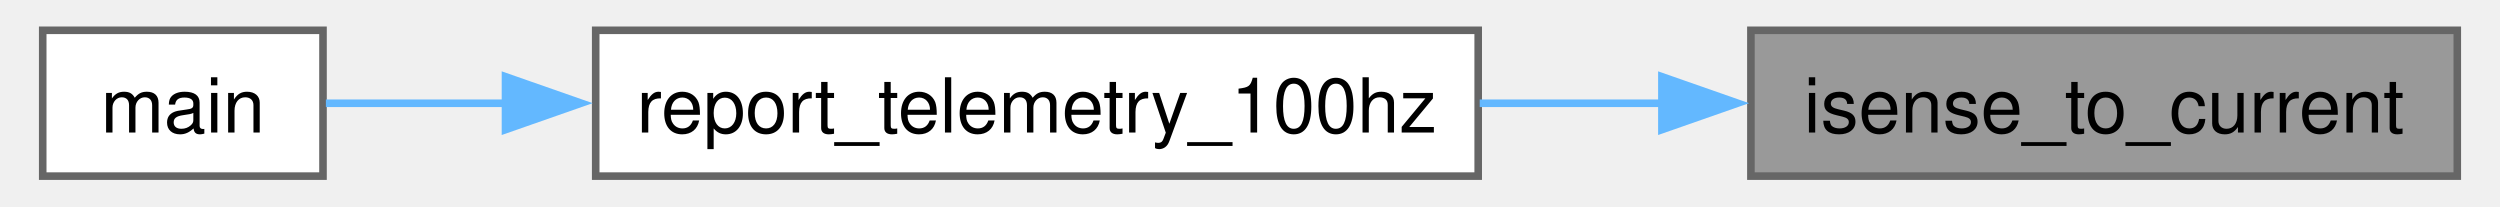
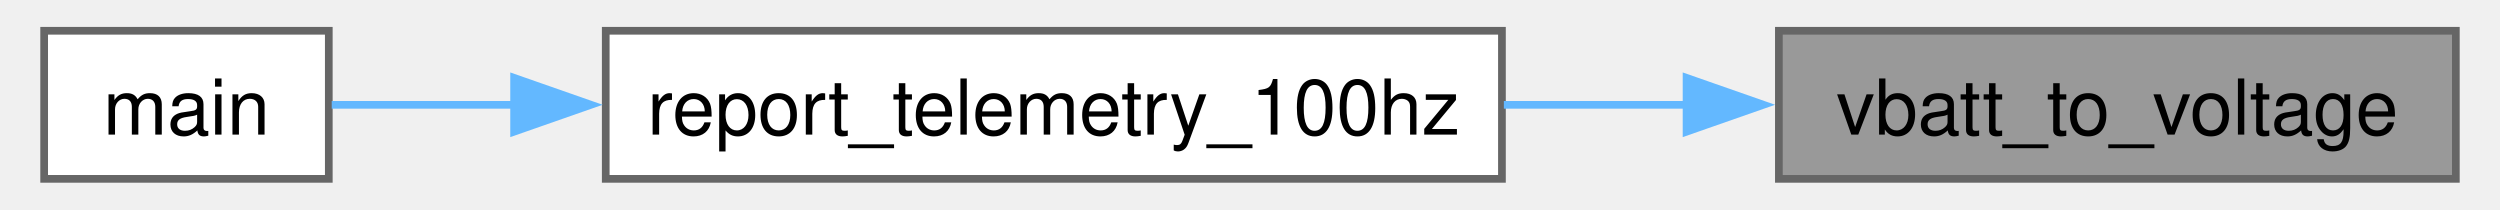
- <svg xmlns="http://www.w3.org/2000/svg" xmlns:xlink="http://www.w3.org/1999/xlink" width="327pt" height="27pt" viewBox="0.00 0.00 326.75 27.25">
+ <svg xmlns="http://www.w3.org/2000/svg" xmlns:xlink="http://www.w3.org/1999/xlink" width="322pt" height="27pt" viewBox="0.00 0.00 321.50 27.25">
  <g id="graph0" class="graph" transform="scale(1 1) rotate(0) translate(4 23.25)">
    <g id="Node000001" class="node">
      <g id="a_Node000001">
        <a xlink:title=" ">
-           <polygon fill="#999999" stroke="#666666" points="318.75,-19.25 225.5,-19.25 225.5,0 318.75,0 318.75,-19.25" />
-           <text text-anchor="middle" x="272.12" y="-5.75" font-family="Helvetica,sans-Serif" font-size="10.00">isense_to_current</text>
+           <polygon fill="#999999" stroke="#666666" points="313.5,-19.25 225.5,-19.25 225.5,0 313.5,0 313.5,-19.25" />
+           <text text-anchor="middle" x="269.5" y="-5.75" font-family="Helvetica,sans-Serif" font-size="10.00">vbatt_to_voltage</text>
        </a>
      </g>
    </g>
    <g id="Node000002" class="node">
      <g id="a_Node000002">
        <a xlink:href="a__box_2telemetry_2telemetry_8c.html#ad17b4787e885938a20f35bd144928f22" target="_top" xlink:title="Reports telemetry data at 100 Hz rate Includes: Pack analog stats and cell telemetry.">
          <polygon fill="white" stroke="#666666" points="189.5,-19.25 73,-19.25 73,0 189.5,0 189.5,-19.25" />
          <text text-anchor="middle" x="131.25" y="-5.75" font-family="Helvetica,sans-Serif" font-size="10.00">report_telemetry_100hz</text>
        </a>
      </g>
    </g>
    <g id="edge1_Node000001_Node000002" class="edge">
      <g id="a_edge1_Node000001_Node000002">
        <a xlink:title=" ">
-           <path fill="none" stroke="#63b8ff" d="M213.81,-9.62C205.85,-9.62 197.67,-9.62 189.7,-9.62" />
-           <polygon fill="#63b8ff" stroke="#63b8ff" points="213.75,-13.13 223.75,-9.63 213.75,-6.13 213.75,-13.13" />
+           <path fill="none" stroke="#63b8ff" d="M213.69,-9.62C205.81,-9.62 197.68,-9.62 189.75,-9.62" />
+           <polygon fill="#63b8ff" stroke="#63b8ff" points="213.5,-13.13 223.5,-9.63 213.5,-6.13 213.5,-13.13" />
        </a>
      </g>
    </g>
    <g id="Node000003" class="node">
      <g id="a_Node000003">
        <a xlink:href="a__box_2main_8c.html#a840291bc02cba5474a4cb46a9b9566fe" target="_top" xlink:title=" ">
          <polygon fill="white" stroke="#666666" points="37,-19.25 0,-19.25 0,0 37,0 37,-19.25" />
          <text text-anchor="middle" x="18.5" y="-5.75" font-family="Helvetica,sans-Serif" font-size="10.00">main</text>
        </a>
      </g>
    </g>
    <g id="edge2_Node000002_Node000003" class="edge">
      <g id="a_edge2_Node000002_Node000003">
        <a xlink:title=" ">
          <path fill="none" stroke="#63b8ff" d="M61.3,-9.62C52.52,-9.62 44.23,-9.62 37.38,-9.62" />
          <polygon fill="#63b8ff" stroke="#63b8ff" points="61.09,-13.13 71.09,-9.63 61.09,-6.13 61.09,-13.13" />
        </a>
      </g>
    </g>
  </g>
</svg>
